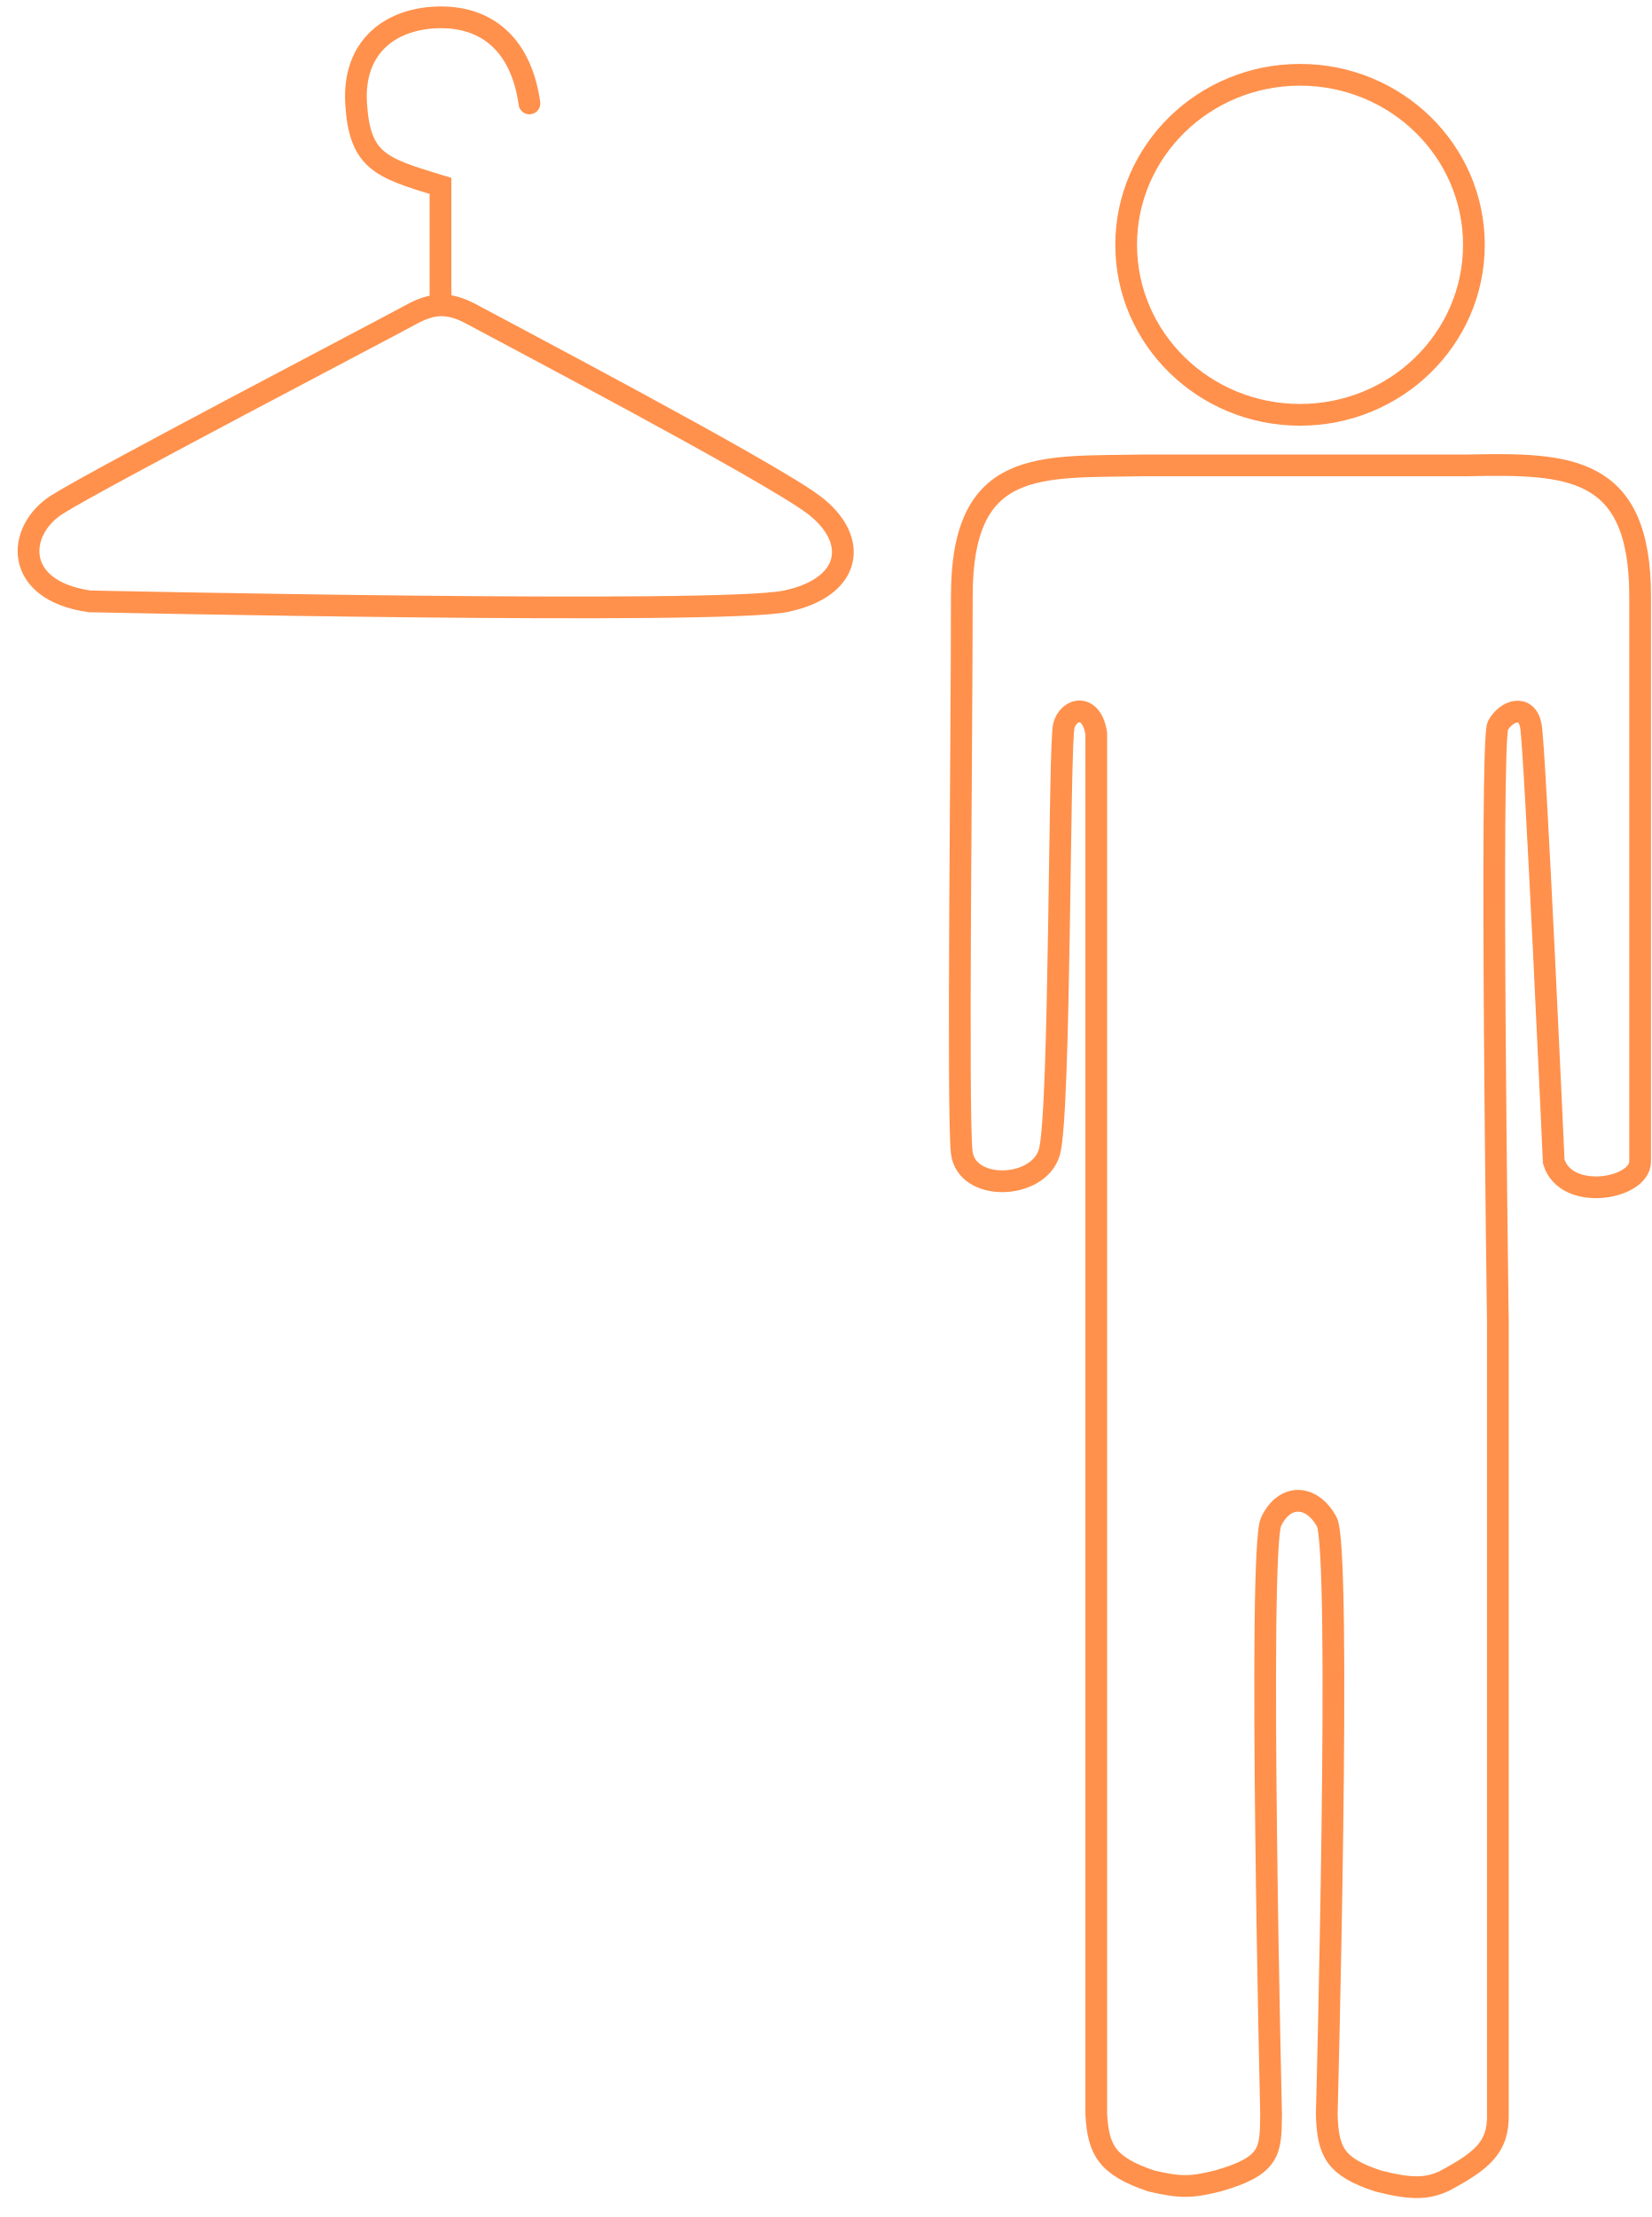
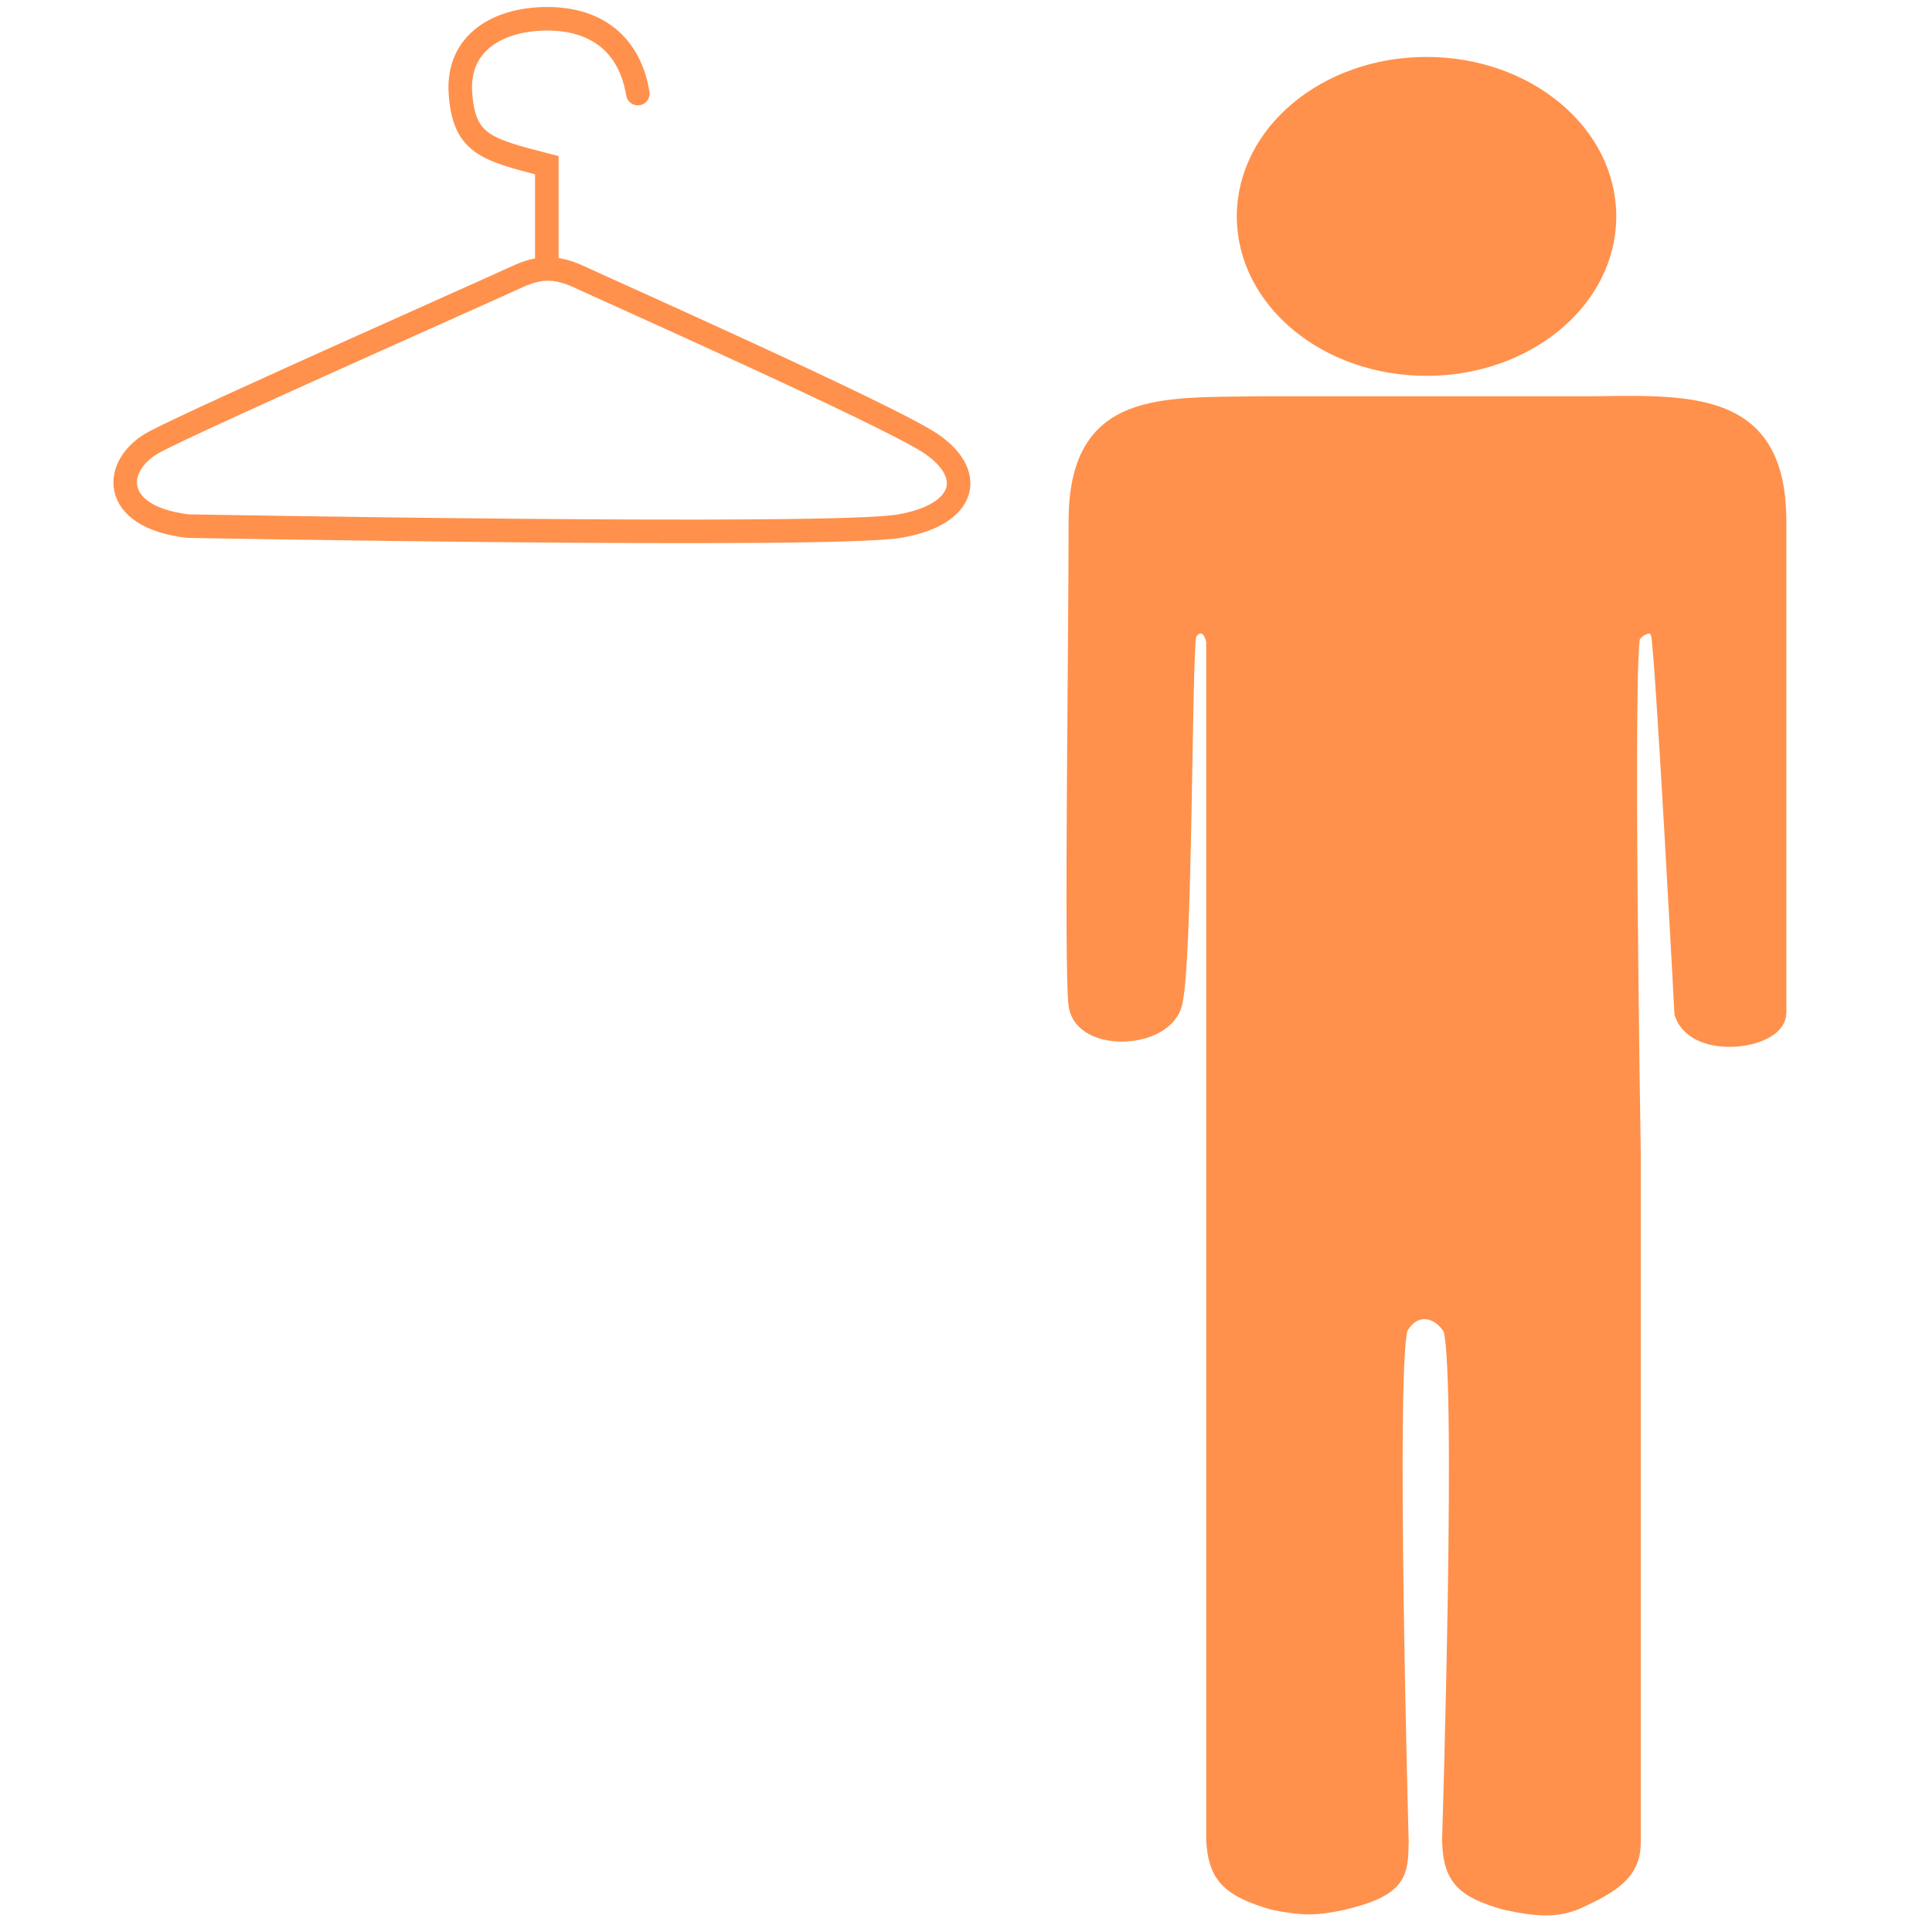
- <svg xmlns="http://www.w3.org/2000/svg" width="76" height="102" viewBox="0 0 76 102" fill="none">
-   <path d="M20.267 14.047C20.732 14.036 21.2 14.18 21.759 14.488C22.849 15.087 35.28 21.608 37.42 23.21C39.559 24.812 39.212 27.039 36.131 27.667C33.051 28.296 4.119 27.667 4.119 27.667C0.578 27.162 0.752 24.396 2.632 23.21C4.511 22.023 17.842 15.065 18.885 14.488C19.392 14.207 19.828 14.058 20.267 14.047ZM20.267 14.047V8.553L20.181 8.527C17.518 7.714 16.547 7.418 16.385 4.759C16.222 2.071 18.067 0.808 20.267 0.797C22.467 0.786 23.992 2.121 24.36 4.759M48.283 53.011C48.791 51.278 48.723 34.218 48.949 33.388C49.174 32.557 50.231 32.345 50.441 33.754V97.284C50.537 98.902 50.907 99.648 52.981 100.345C54.292 100.649 54.799 100.65 56.017 100.345C58.458 99.653 58.465 98.975 58.483 97.34L58.484 97.284C58.484 97.284 57.871 71.319 58.484 70.014C59.096 68.71 60.352 68.745 61.045 70.014C61.738 71.283 61.045 97.284 61.045 97.284C61.098 98.995 61.421 99.694 63.416 100.345C64.975 100.746 65.686 100.699 66.452 100.345C68.196 99.411 68.951 98.787 68.919 97.284V60.871C68.919 60.871 68.543 34.087 68.919 33.388C69.294 32.689 70.242 32.369 70.436 33.388C70.631 34.407 71.489 53.441 71.489 53.441C72.05 55.301 75.464 54.712 75.464 53.441V27.441C75.464 21.405 72.188 21.312 67.496 21.412H52.602C47.832 21.503 44.25 21.048 44.254 27.441C44.258 33.833 44.044 51.179 44.25 53.011C44.456 54.842 47.775 54.743 48.283 53.011ZM67.816 11.263C67.816 15.583 64.235 19.085 59.816 19.085C55.398 19.085 51.816 15.583 51.816 11.263C51.816 6.943 55.398 3.441 59.816 3.441C64.235 3.441 67.816 6.943 67.816 11.263Z" stroke="#FF914C" stroke-linecap="round" />
+ <svg xmlns="http://www.w3.org/2000/svg" width="81" height="82" viewBox="0 0 81 82" fill="none">
+   <path d="M50.281 26.914C50.068 27.579 50.132 41.25 49.653 42.638C49.173 44.027 46.041 44.106 45.846 42.638C45.651 41.171 45.853 27.27 45.85 22.148C45.846 17.025 49.227 17.39 53.73 17.317H67.79C72.219 17.237 75.312 17.311 75.312 22.148V42.983C75.312 44.002 72.089 44.474 71.56 42.983C71.56 42.983 70.749 27.73 70.566 26.914C70.383 26.097 69.487 26.354 69.133 26.914C68.779 27.474 69.133 48.937 69.133 48.937V78.117C69.164 79.321 68.451 79.822 66.805 80.57C66.082 80.853 65.411 80.891 63.939 80.57C62.056 80.048 61.751 79.488 61.7 78.117C61.7 78.117 62.355 57.281 61.7 56.264C61.046 55.247 59.861 55.219 59.282 56.264C58.705 57.309 59.282 78.117 59.282 78.117L59.282 78.162C59.265 79.472 59.258 80.015 56.954 80.57C55.804 80.814 55.326 80.813 54.089 80.57C52.13 80.011 51.781 79.414 51.69 78.117V27.207C51.492 26.078 50.494 26.248 50.281 26.914Z" fill="#FF914C" />
+   <path d="M68.093 9.184C68.093 12.646 64.712 15.452 60.541 15.452C56.37 15.452 52.989 12.646 52.989 9.184C52.989 5.722 56.37 2.916 60.541 2.916C64.712 2.916 68.093 5.722 68.093 9.184Z" fill="#FF914C" />
+   <path d="M23.206 11.415C23.644 11.406 24.086 11.521 24.615 11.768C25.643 12.249 37.378 17.474 39.398 18.757C41.418 20.041 41.09 21.826 38.182 22.329C35.274 22.833 7.962 22.329 7.962 22.329C4.619 21.925 4.784 19.708 6.558 18.757C8.332 17.806 20.916 12.231 21.901 11.768C22.38 11.543 22.791 11.424 23.206 11.415ZM23.206 11.415V7.012L23.125 6.991C20.61 6.34 19.694 6.103 19.541 3.972C19.387 1.817 21.129 0.806 23.206 0.797C25.282 0.788 26.722 1.858 27.069 3.972M49.653 42.638C50.132 41.25 50.068 27.579 50.281 26.914C50.494 26.248 51.492 26.078 51.69 27.207V78.117C51.781 79.414 52.13 80.011 54.089 80.57C55.326 80.813 55.804 80.814 56.954 80.57C59.258 80.015 59.265 79.472 59.282 78.162L59.282 78.117C59.282 78.117 58.705 57.309 59.282 56.264C59.861 55.219 61.046 55.247 61.7 56.264C62.355 57.281 61.7 78.117 61.7 78.117C61.751 79.488 62.056 80.048 63.939 80.57C65.411 80.891 66.082 80.853 66.805 80.57C68.451 79.822 69.164 79.321 69.133 78.117V48.937C69.133 48.937 68.779 27.474 69.133 26.914C69.487 26.354 70.383 26.097 70.566 26.914C70.749 27.73 71.56 42.983 71.56 42.983C72.089 44.474 75.312 44.002 75.312 42.983V22.148C75.312 17.311 72.219 17.237 67.79 17.317H53.73C49.227 17.39 45.846 17.025 45.85 22.148C45.853 27.27 45.651 41.171 45.846 42.638C46.041 44.106 49.173 44.027 49.653 42.638ZM68.093 9.184C68.093 12.646 64.712 15.452 60.541 15.452C56.37 15.452 52.989 12.646 52.989 9.184C52.989 5.722 56.37 2.916 60.541 2.916C64.712 2.916 68.093 5.722 68.093 9.184Z" stroke="#FF914C" stroke-linecap="round" />
</svg>
